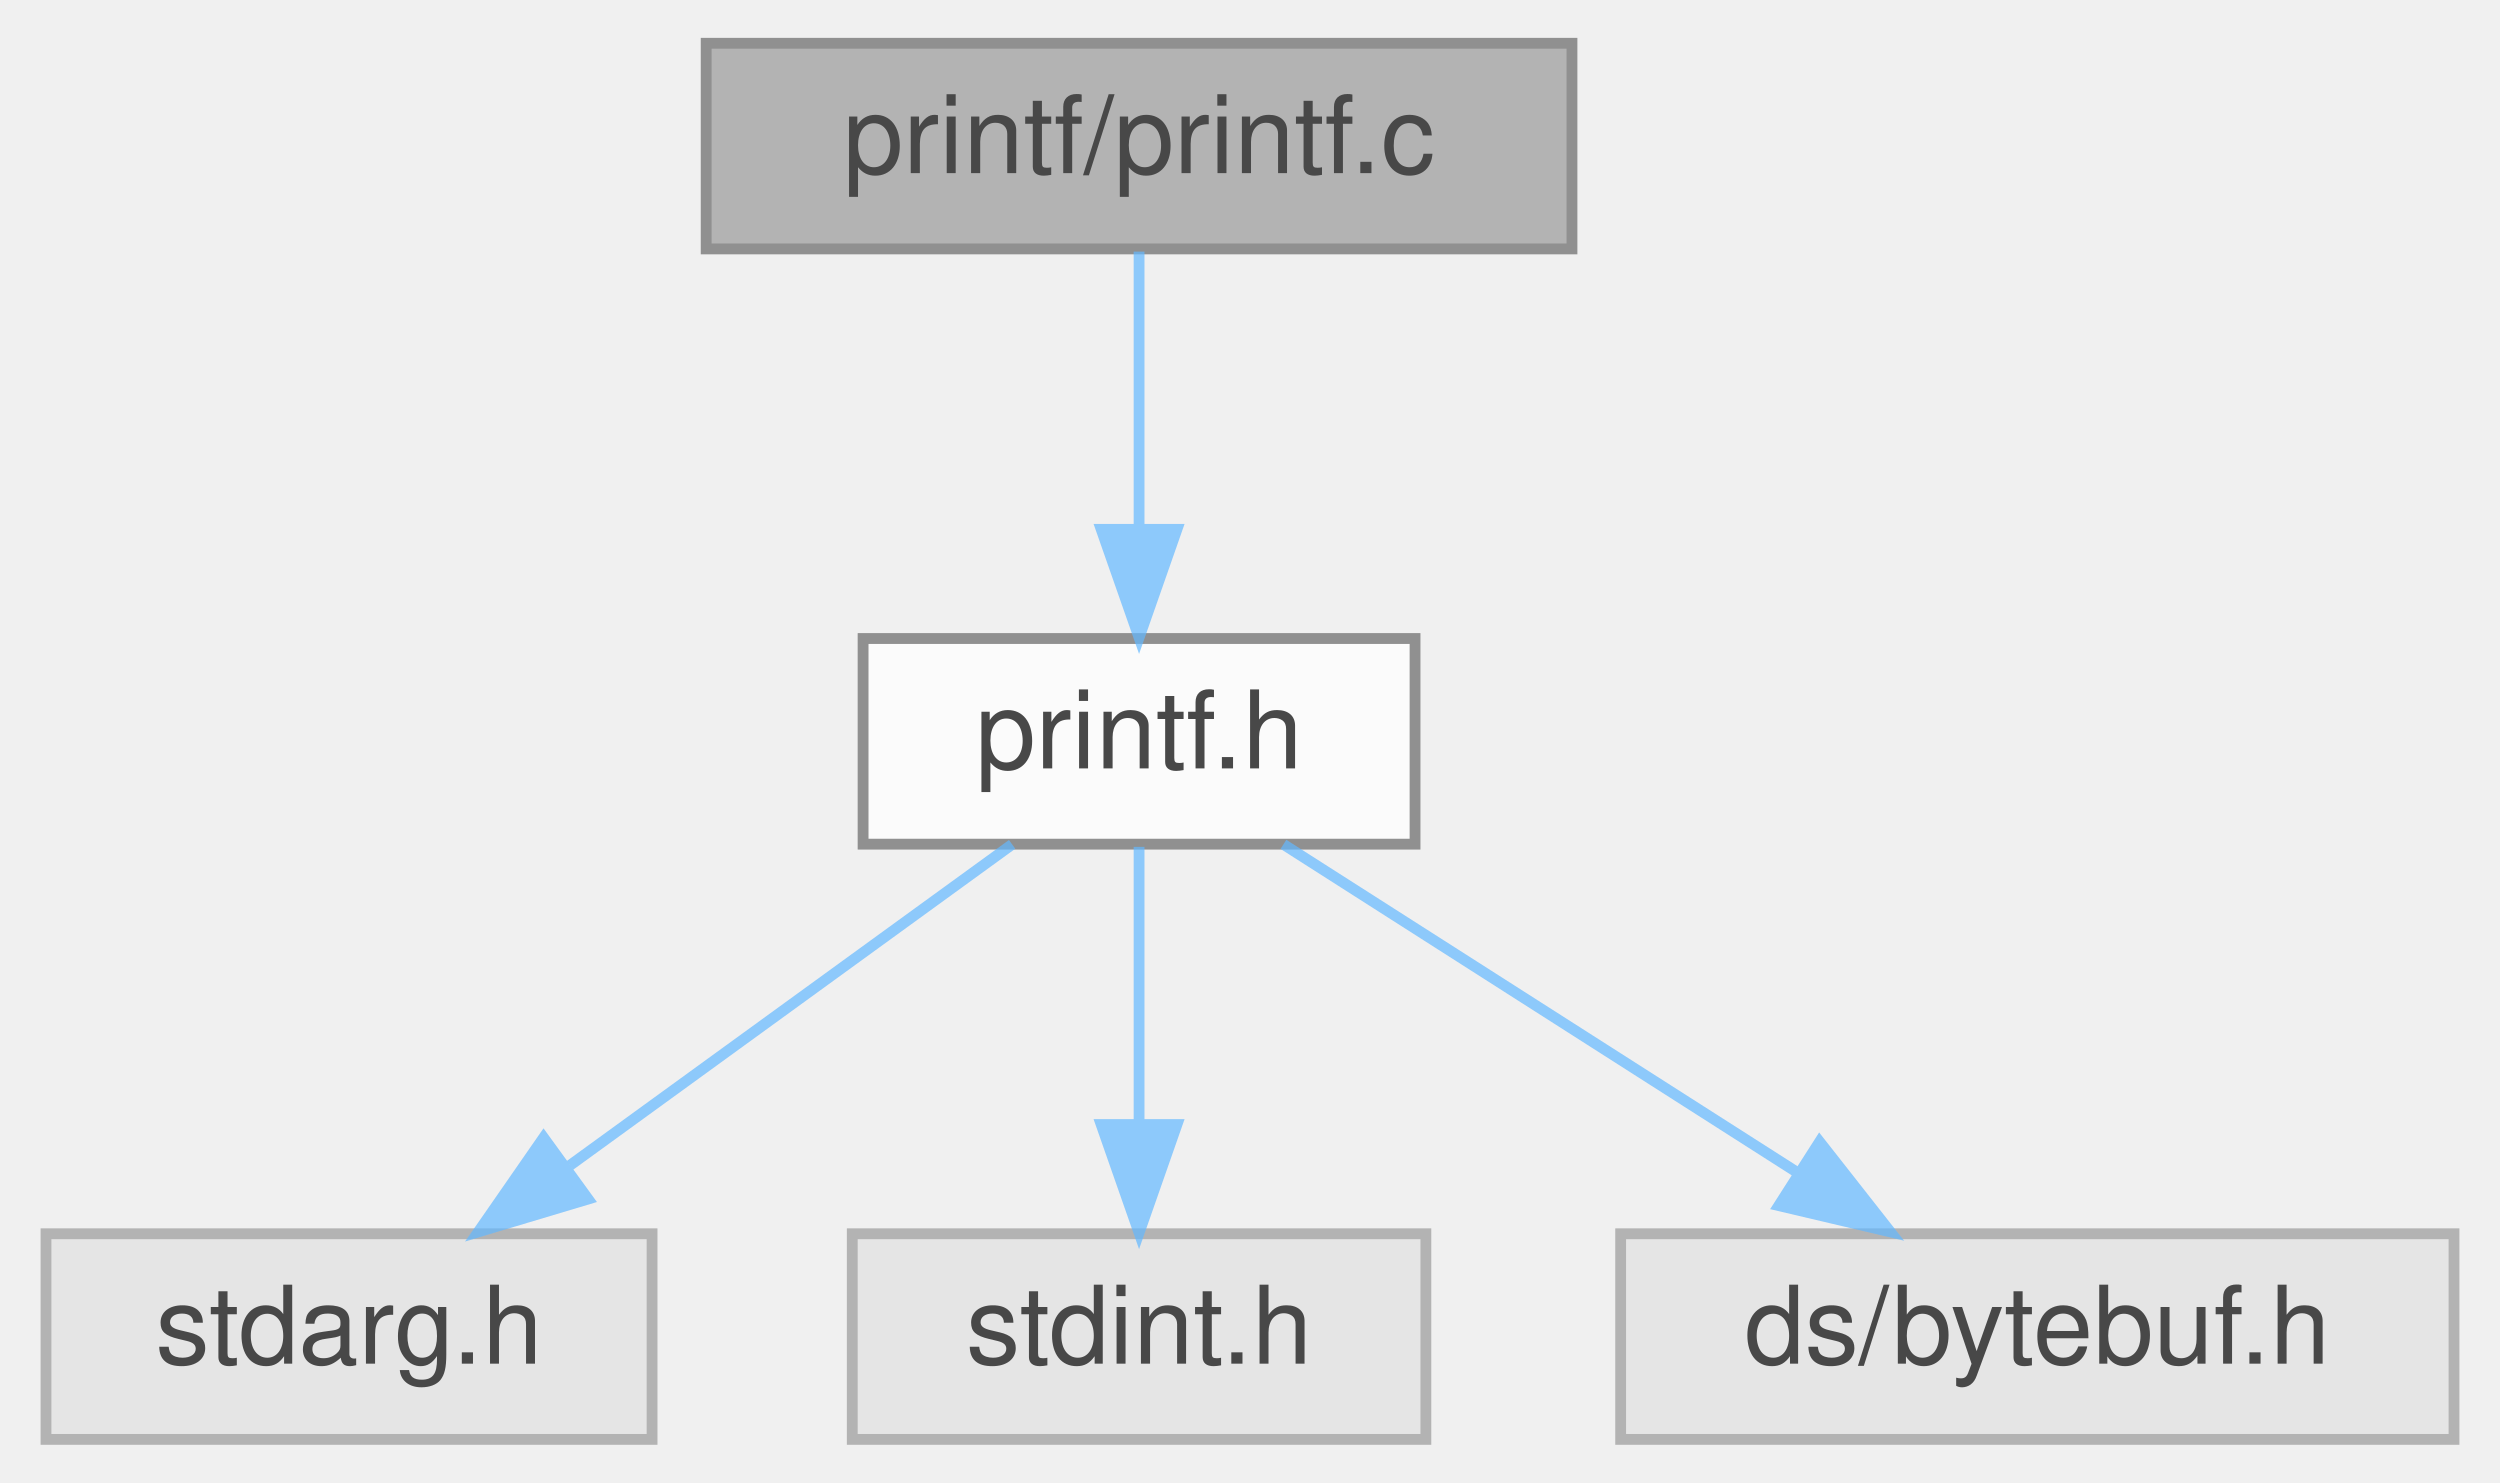
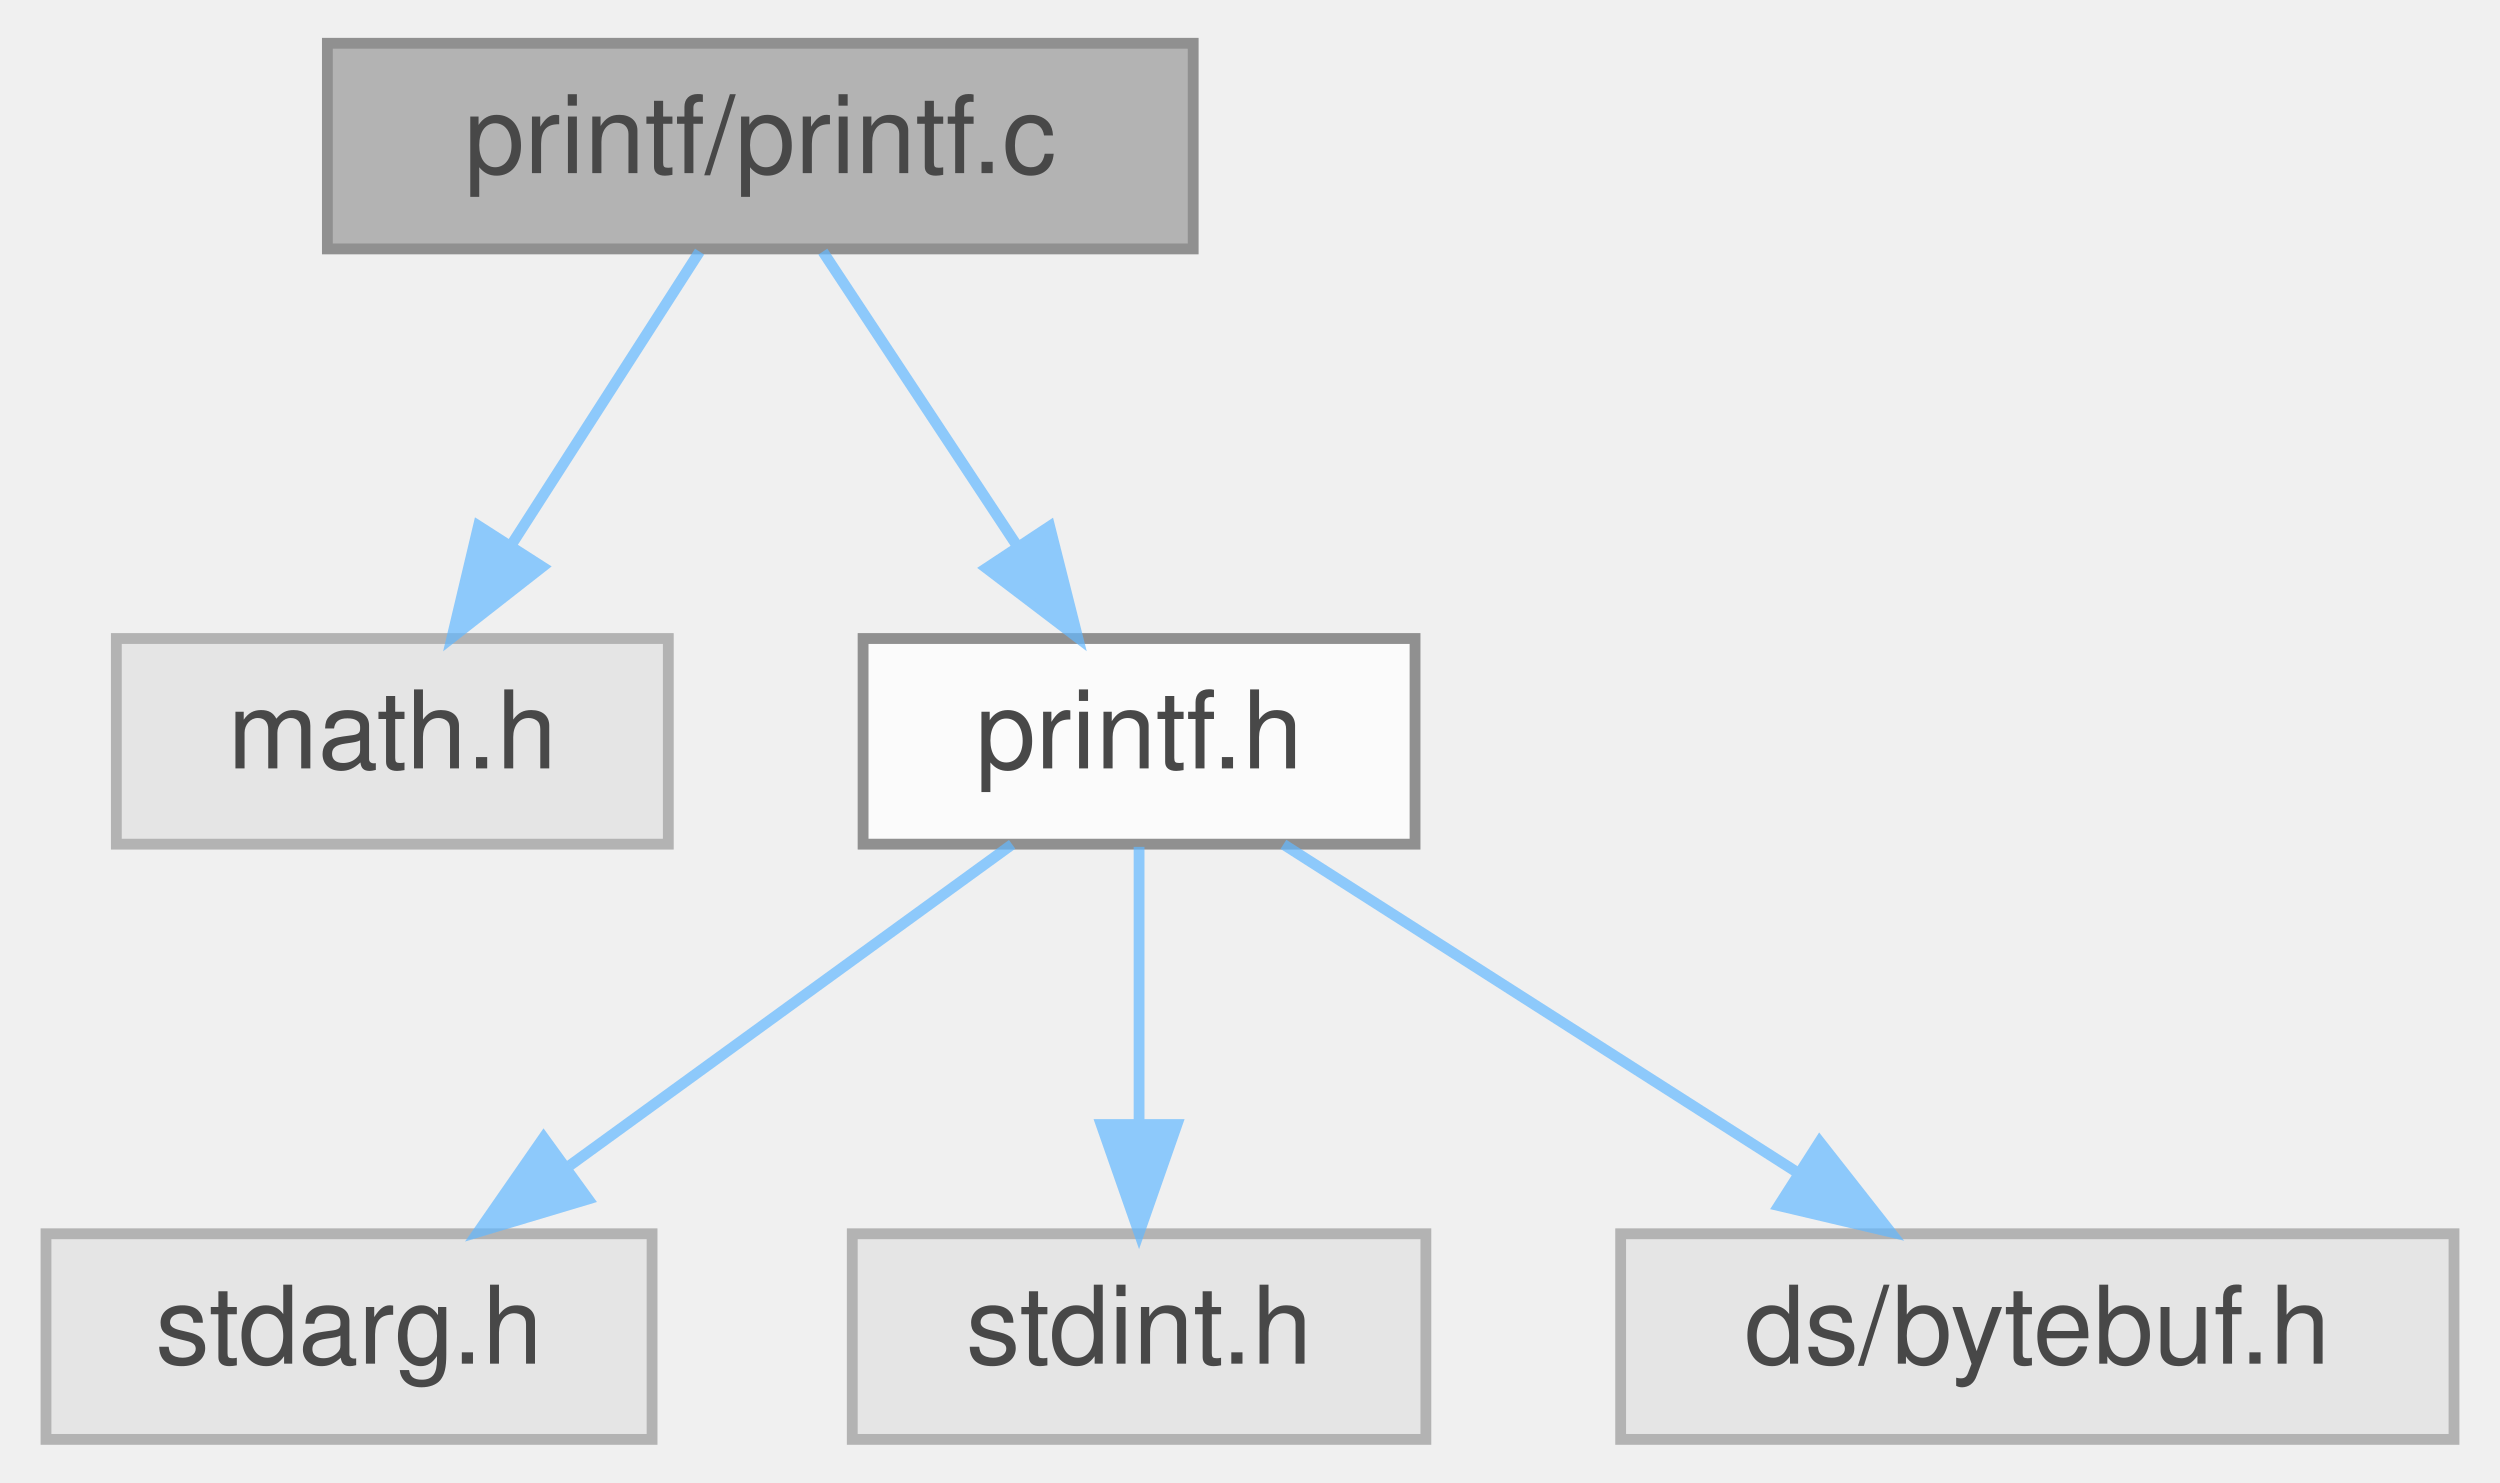
<svg xmlns="http://www.w3.org/2000/svg" xmlns:xlink="http://www.w3.org/1999/xlink" width="231pt" height="137pt" viewBox="0.00 0.00 230.50 137.00">
  <svg id="main" version="1.1" xml:space="preserve">
    <style type="text/css">
.node, .edge {opacity: 0.7;}
.node.selected, .edge.selected {opacity: 1;}
.edge:hover path { stroke: red; }
.edge:hover polygon { stroke: red; fill: red; }
</style>
    <svg id="graph" class="graph">
      <g id="graph0" class="graph" transform="scale(1 1) rotate(0) translate(4 133)">
        <g id="Node000001" class="node">
          <g id="a_Node000001">
            <a xlink:title="Pared down printf implementation for embedded use.">
-               <polygon fill="#999999" stroke="#666666" points="141,-129 61,-129 61,-110 141,-110 141,-129" />
-               <text text-anchor="middle" x="101" y="-117" font-family="Helvetica,sans-Serif" font-size="10.00">printf/printf.c</text>
+               <polygon fill="#999999" stroke="#666666" points="106,-129 26,-129 26,-110 106,-110 106,-129" />
+               <text text-anchor="middle" x="66" y="-117" font-family="Helvetica,sans-Serif" font-size="10.00">printf/printf.c</text>
            </a>
          </g>
        </g>
        <g id="Node000002" class="node">
          <g id="a_Node000002">
+             <a xlink:title=" ">
+               <polygon fill="#e0e0e0" stroke="#999999" points="57.5,-74 6.5,-74 6.5,-55 57.5,-55 57.5,-74" />
+               <text text-anchor="middle" x="32" y="-62" font-family="Helvetica,sans-Serif" font-size="10.00">math.h</text>
+             </a>
+           </g>
+         </g>
+         <g id="edge1_Node000001_Node000002" class="edge">
+           <g id="a_edge1_Node000001_Node000002">
+             <a xlink:title=" ">
+               <path fill="none" stroke="#63b8ff" d="M60.39,-109.75C55.68,-102.42 48.83,-91.73 43.03,-82.7" />
+               <polygon fill="#63b8ff" stroke="#63b8ff" points="45.86,-80.62 37.51,-74.09 39.96,-84.4 45.86,-80.62" />
+             </a>
+           </g>
+         </g>
+         <g id="Node000003" class="node">
+           <g id="a_Node000003">
            <a xlink:href="printf_8h.html" target="_top" xlink:title="Interface and usage of printf implementation.">
              <polygon fill="white" stroke="#666666" points="126.5,-74 75.5,-74 75.5,-55 126.5,-55 126.5,-74" />
              <text text-anchor="middle" x="101" y="-62" font-family="Helvetica,sans-Serif" font-size="10.00">printf.h</text>
            </a>
          </g>
        </g>
-         <g id="edge1_Node000001_Node000002" class="edge">
-           <g id="a_edge1_Node000001_Node000002">
+         <g id="edge2_Node000001_Node000003" class="edge">
+           <g id="a_edge2_Node000001_Node000003">
            <a xlink:title=" ">
-               <path fill="none" stroke="#63b8ff" d="M101,-109.75C101,-102.8 101,-92.85 101,-84.13" />
-               <polygon fill="#63b8ff" stroke="#63b8ff" points="104.5,-84.09 101,-74.09 97.5,-84.09 104.5,-84.09" />
+               <path fill="none" stroke="#63b8ff" d="M71.78,-109.75C76.62,-102.42 83.68,-91.73 89.64,-82.7" />
+               <polygon fill="#63b8ff" stroke="#63b8ff" points="92.74,-84.36 95.33,-74.09 86.9,-80.5 92.74,-84.36" />
            </a>
          </g>
        </g>
-         <g id="Node000003" class="node">
-           <g id="a_Node000003">
+         <g id="Node000004" class="node">
+           <g id="a_Node000004">
            <a xlink:title=" ">
              <polygon fill="#e0e0e0" stroke="#999999" points="56,-19 0,-19 0,0 56,0 56,-19" />
              <text text-anchor="middle" x="28" y="-7" font-family="Helvetica,sans-Serif" font-size="10.00">stdarg.h</text>
            </a>
          </g>
        </g>
-         <g id="edge2_Node000002_Node000003" class="edge">
-           <g id="a_edge2_Node000002_Node000003">
+         <g id="edge3_Node000003_Node000004" class="edge">
+           <g id="a_edge3_Node000003_Node000004">
            <a xlink:title=" ">
              <path fill="none" stroke="#63b8ff" d="M89.27,-54.98C78.27,-47 61.58,-34.88 48.4,-25.31" />
              <polygon fill="#63b8ff" stroke="#63b8ff" points="50.09,-22.21 39.94,-19.17 45.98,-27.88 50.09,-22.21" />
            </a>
          </g>
        </g>
-         <g id="Node000004" class="node">
-           <g id="a_Node000004">
+         <g id="Node000005" class="node">
+           <g id="a_Node000005">
            <a xlink:title=" ">
              <polygon fill="#e0e0e0" stroke="#999999" points="127.5,-19 74.5,-19 74.5,0 127.5,0 127.5,-19" />
              <text text-anchor="middle" x="101" y="-7" font-family="Helvetica,sans-Serif" font-size="10.00">stdint.h</text>
            </a>
          </g>
        </g>
-         <g id="edge3_Node000002_Node000004" class="edge">
-           <g id="a_edge3_Node000002_Node000004">
+         <g id="edge4_Node000003_Node000005" class="edge">
+           <g id="a_edge4_Node000003_Node000005">
            <a xlink:title=" ">
              <path fill="none" stroke="#63b8ff" d="M101,-54.75C101,-47.8 101,-37.85 101,-29.13" />
              <polygon fill="#63b8ff" stroke="#63b8ff" points="104.5,-29.09 101,-19.09 97.5,-29.09 104.5,-29.09" />
            </a>
          </g>
        </g>
-         <g id="Node000005" class="node">
-           <g id="a_Node000005">
+         <g id="Node000006" class="node">
+           <g id="a_Node000006">
            <a xlink:title=" ">
              <polygon fill="#e0e0e0" stroke="#999999" points="222.5,-19 145.5,-19 145.5,0 222.5,0 222.5,-19" />
              <text text-anchor="middle" x="184" y="-7" font-family="Helvetica,sans-Serif" font-size="10.00">ds/bytebuf.h</text>
            </a>
          </g>
        </g>
-         <g id="edge4_Node000002_Node000005" class="edge">
-           <g id="a_edge4_Node000002_Node000005">
+         <g id="edge5_Node000003_Node000006" class="edge">
+           <g id="a_edge5_Node000003_Node000006">
            <a xlink:title=" ">
              <path fill="none" stroke="#63b8ff" d="M114.34,-54.98C127.09,-46.84 146.55,-34.41 161.67,-24.76" />
              <polygon fill="#63b8ff" stroke="#63b8ff" points="163.88,-27.5 170.42,-19.17 160.11,-21.6 163.88,-27.5" />
            </a>
          </g>
        </g>
      </g>
    </svg>
  </svg>
  <style type="text/css">

[data-mouse-over-selected='false'] { opacity: 0.7; }
[data-mouse-over-selected='true']  { opacity: 1.0; }

</style>
</svg>
